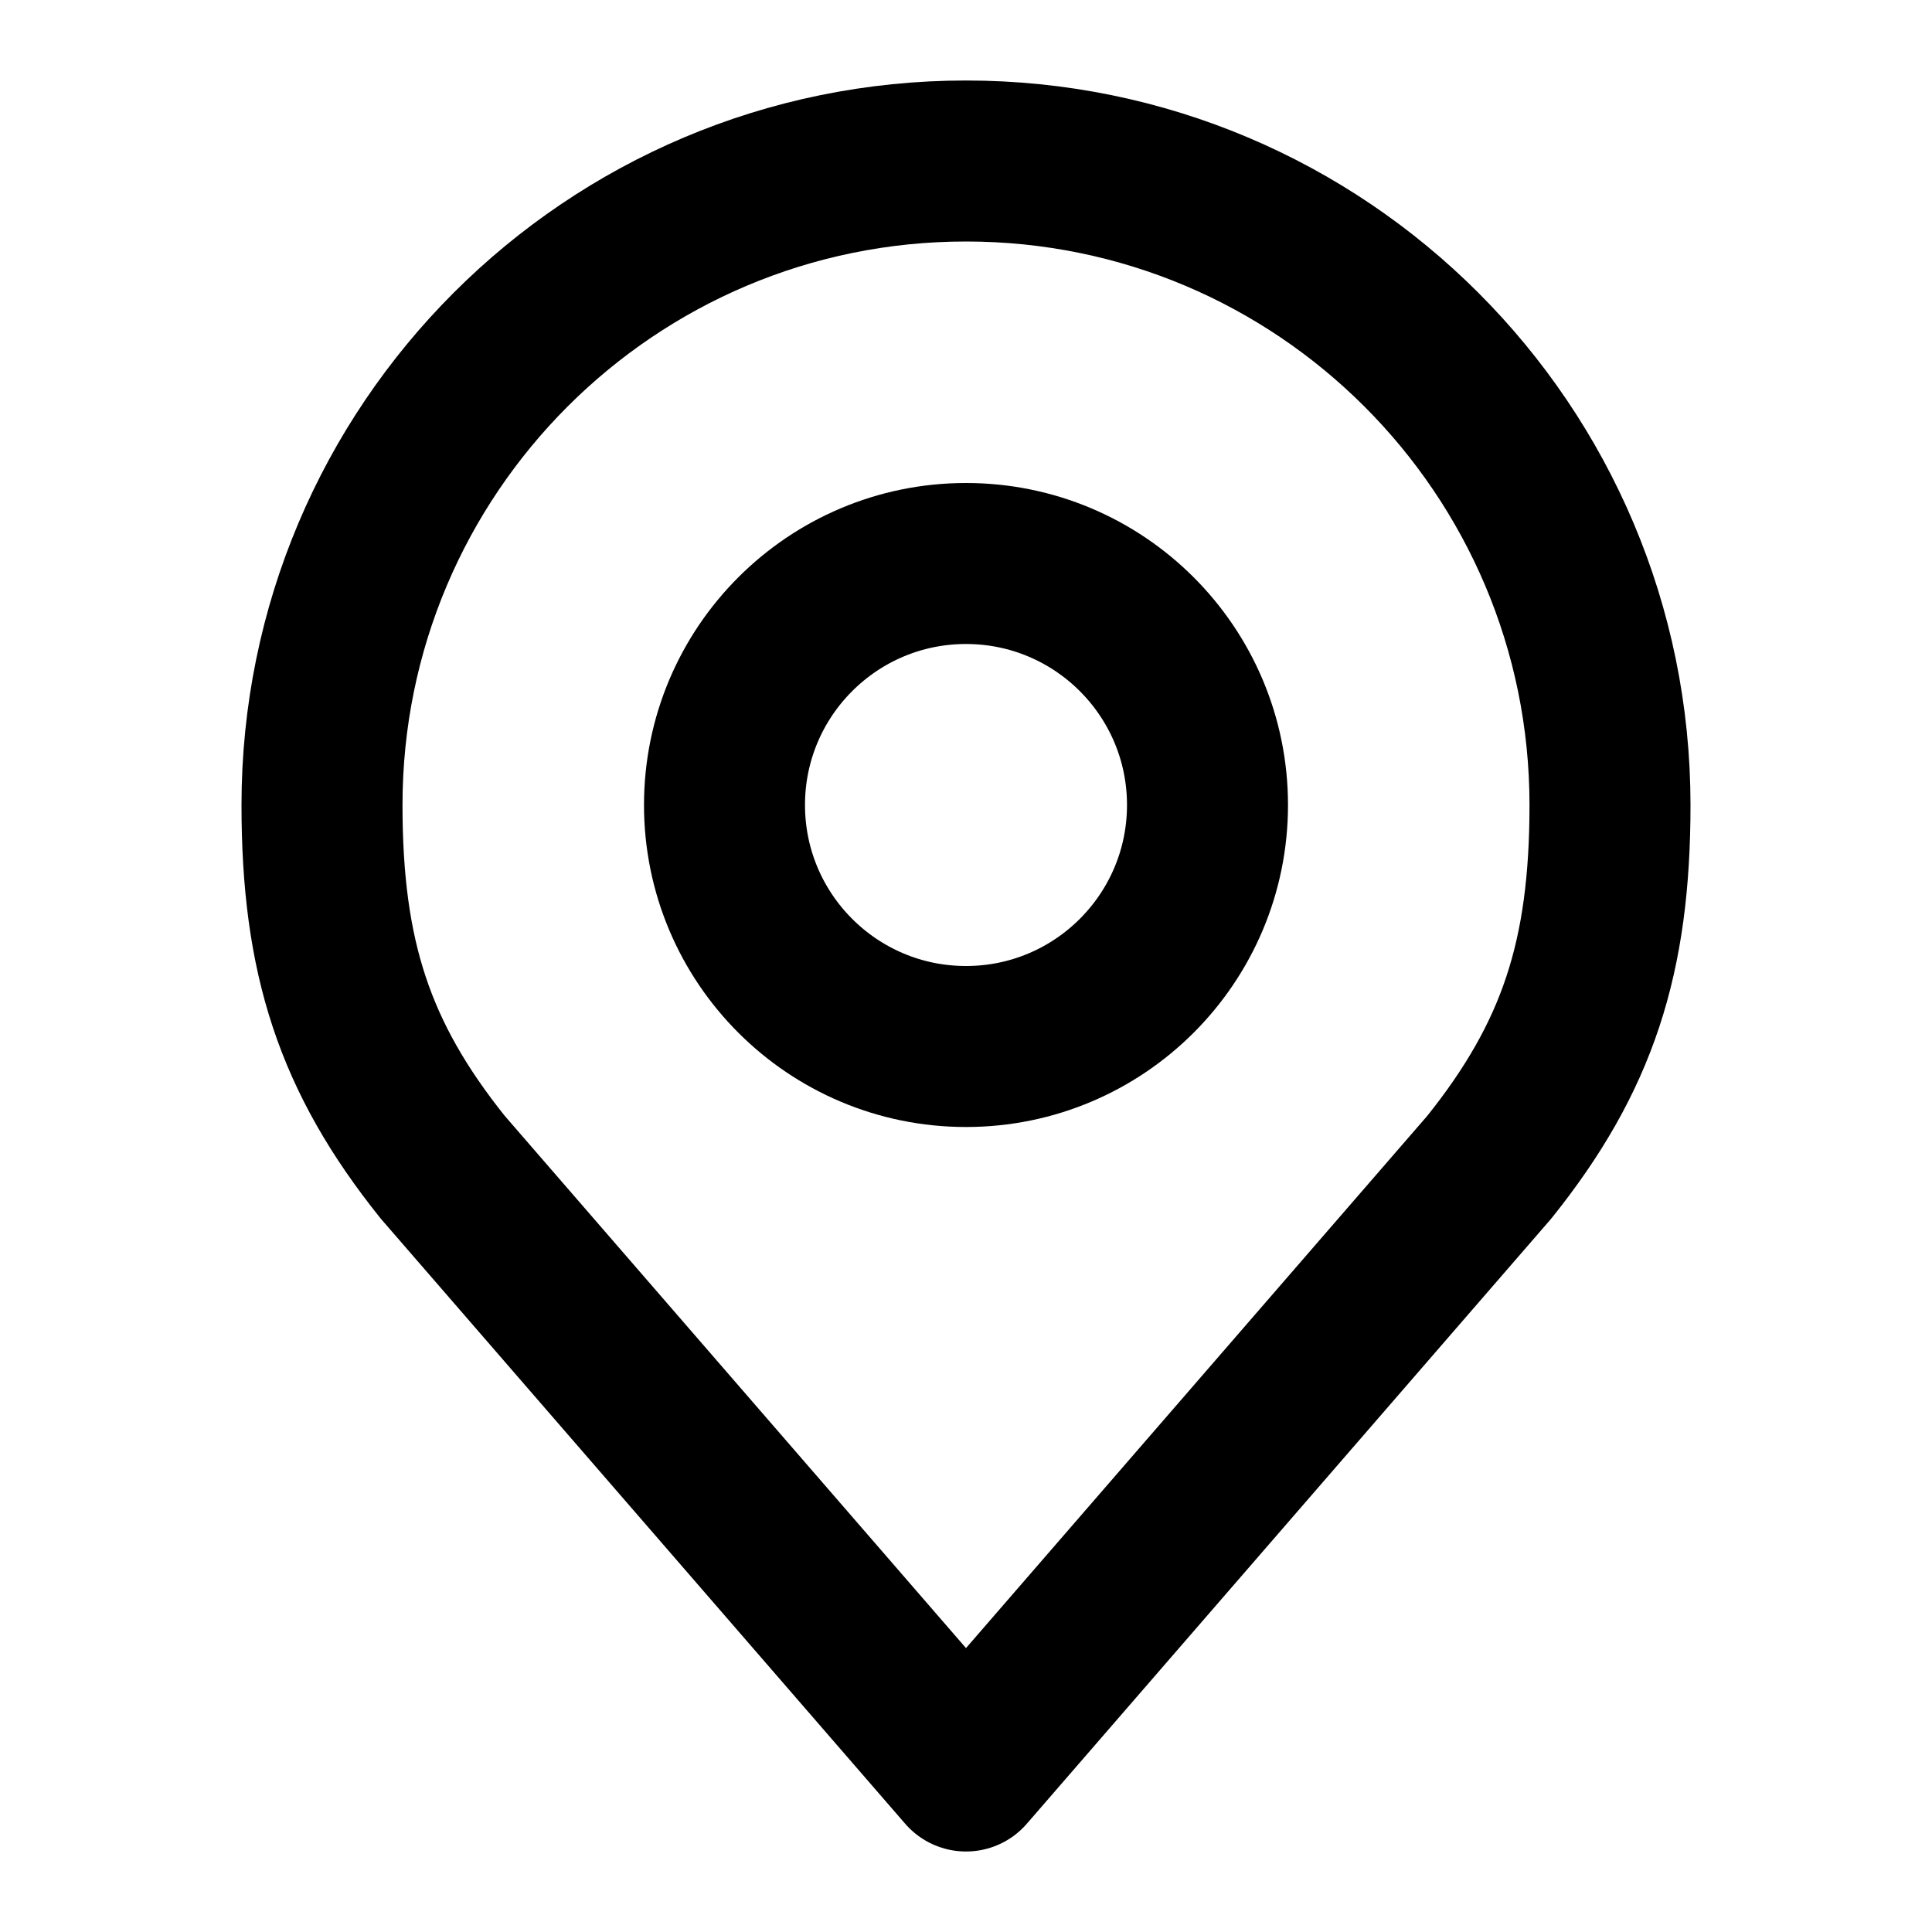
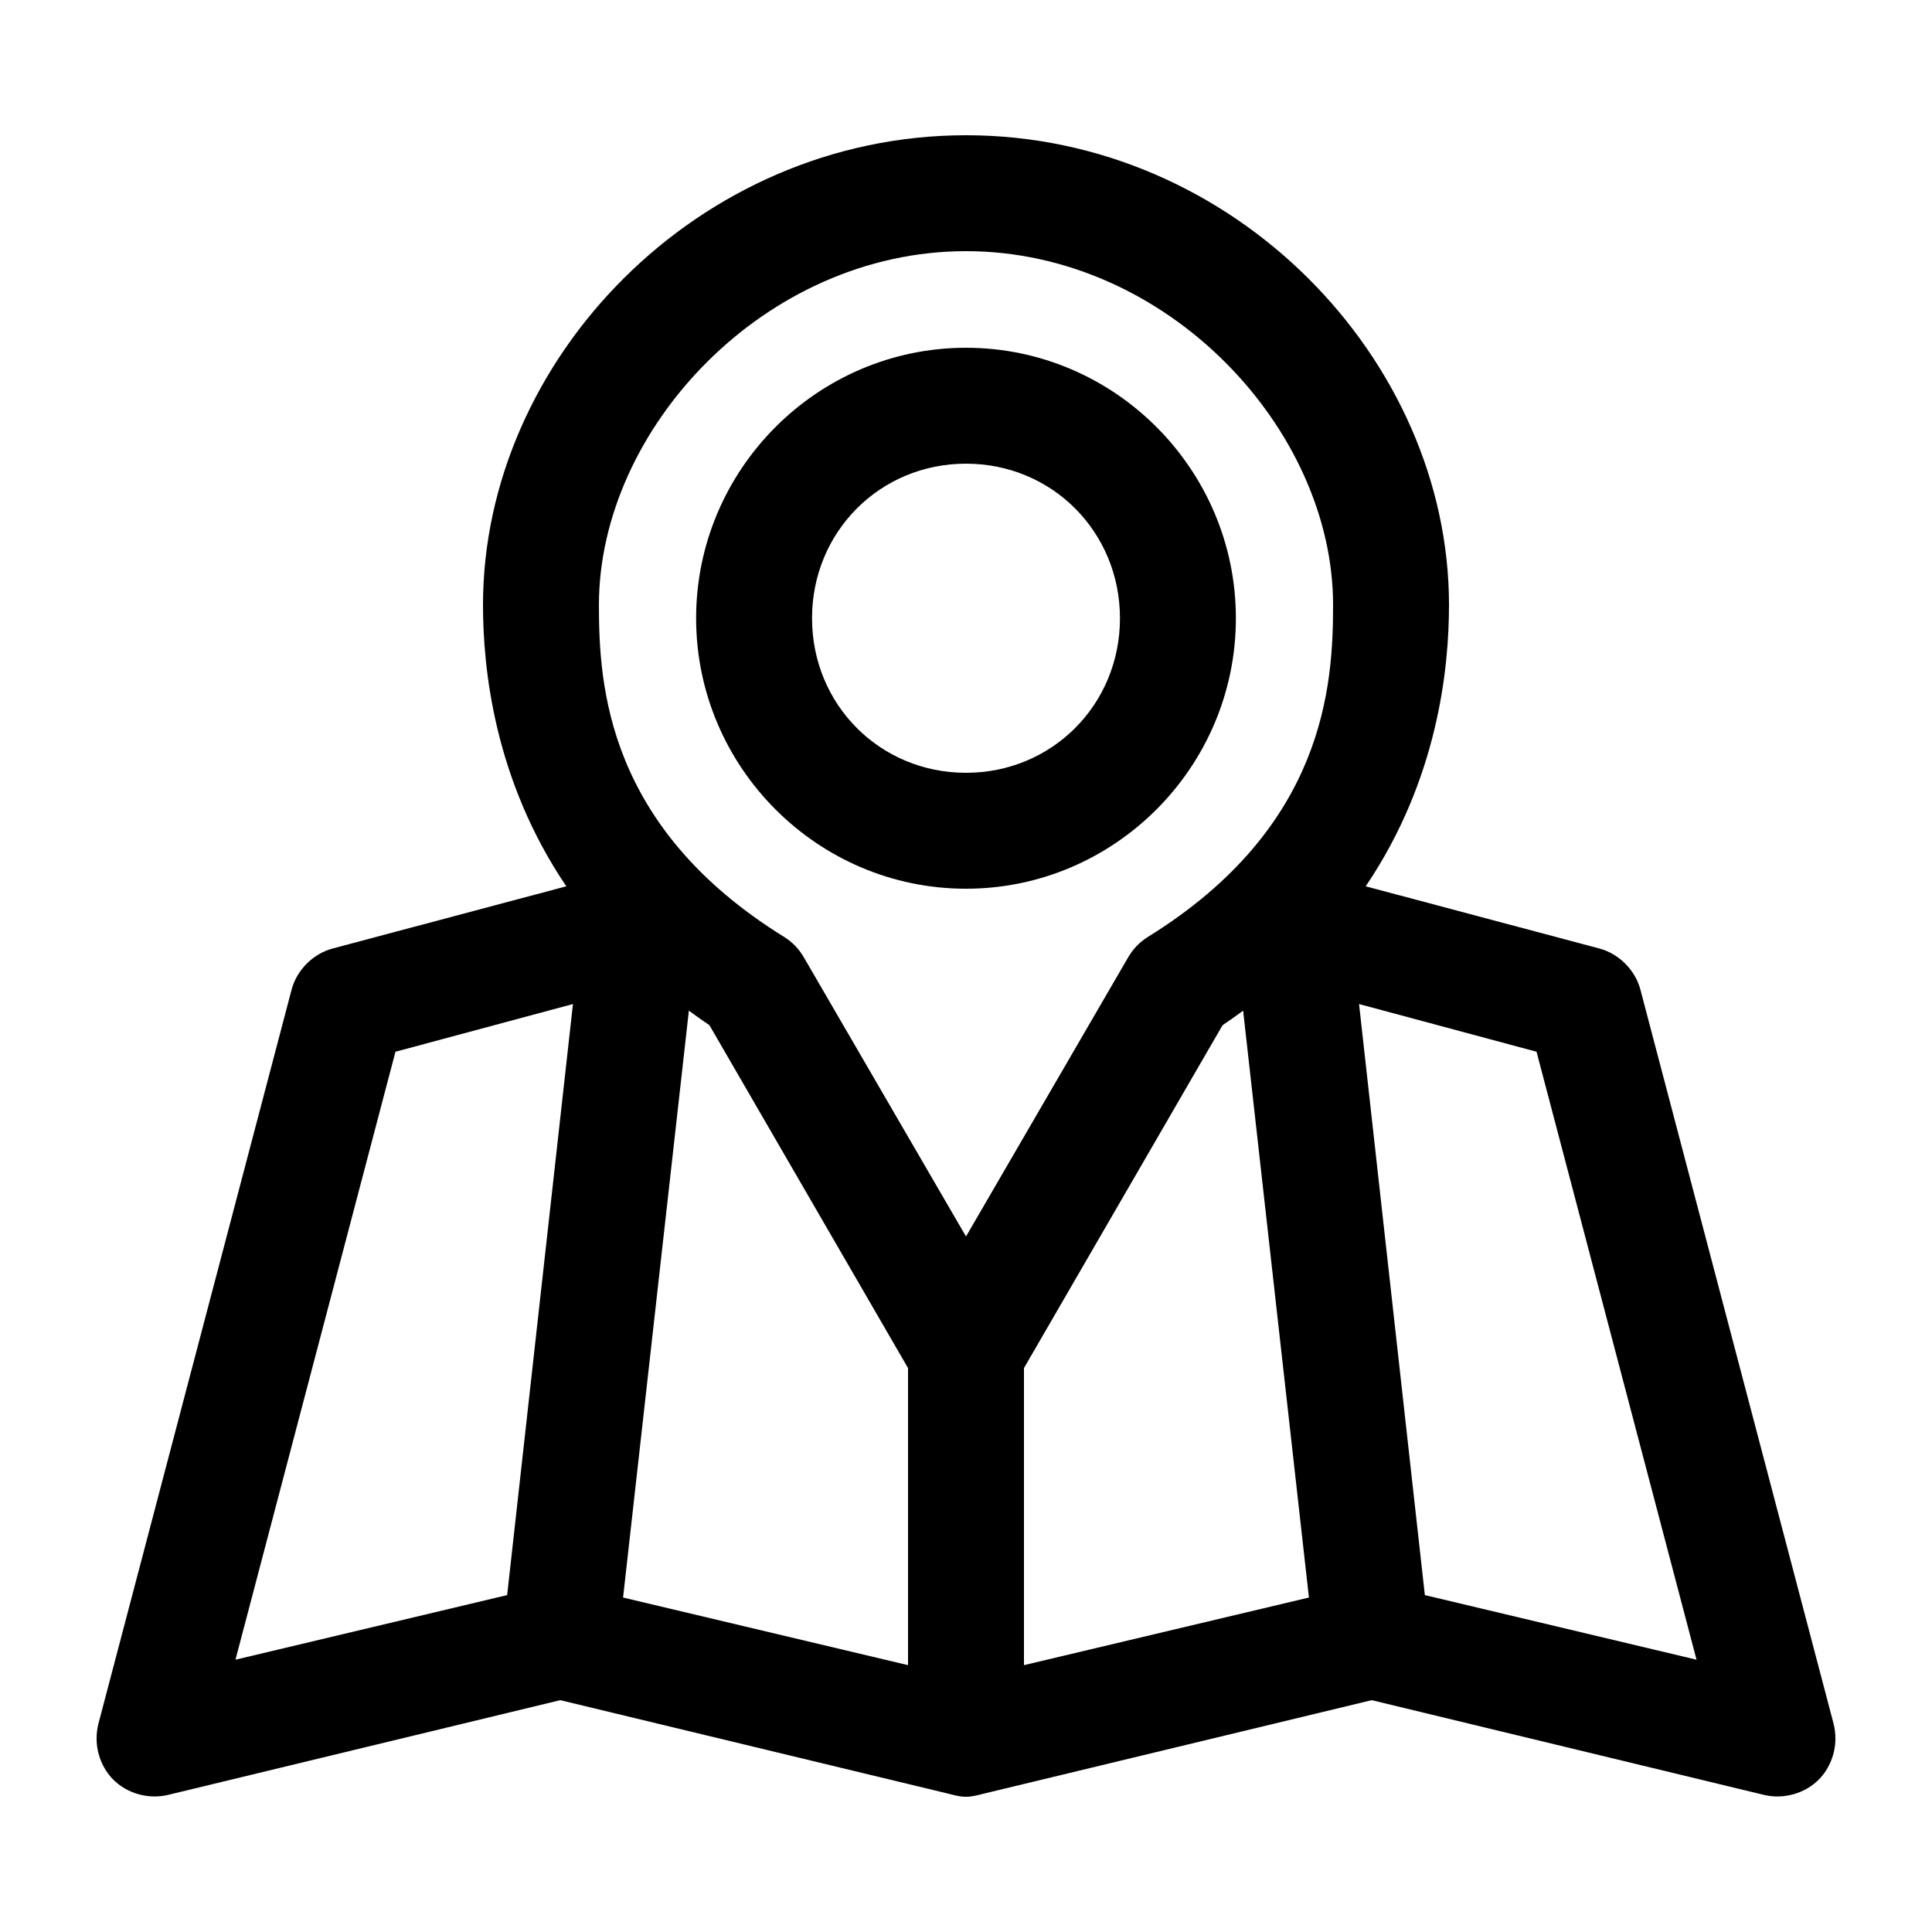
- <svg xmlns="http://www.w3.org/2000/svg" fill="none" height="24" viewBox="0 0 24 24" width="24">
-   <circle cx="12" cy="10" r="3" stroke="black" stroke-linecap="round" stroke-linejoin="round" stroke-width="2" />
-   <path d="M12 2C7.582 2 4 5.582 4 10C4 11.892 4.402 13.13 5.5 14.5L12 22L18.5 14.5C19.598 13.13 20 11.892 20 10C20 5.582 16.418 2 12 2Z" stroke="black" stroke-linecap="round" stroke-linejoin="round" stroke-width="2" />
+ <svg xmlns="http://www.w3.org/2000/svg" height="100" id="svg2" version="1.1" width="100">
+   <defs id="defs4" />
+   <g id="layer1" transform="translate(0,-952.3622)">
+     <path d="M 50 7 C 36.138 7 25 18.604 25 31.312 C 25 34.552 25.563 40.334 29.312 45.875 L 17.219 49.094 C 16.205 49.364 15.364 50.205 15.094 51.219 L 5.094 89.219 C 5.027 89.474 5 89.735 5 90 C 5 90.766 5.308 91.544 5.844 92.094 C 6.564 92.832 7.684 93.145 8.688 92.906 L 29 88 L 48.969 92.812 C 49.358 92.907 49.643 93 50 93 C 50.357 93 50.642 92.906 51.031 92.812 L 71 88 L 91.312 92.906 C 92.316 93.145 93.436 92.833 94.156 92.094 C 94.692 91.544 95 90.766 95 90 C 95 89.735 94.973 89.474 94.906 89.219 L 84.906 51.219 C 84.636 50.205 83.795 49.364 82.781 49.094 L 70.688 45.875 C 74.437 40.334 75 34.552 75 31.312 C 75 18.604 63.862 7 50 7 z M 50 13 C 60.432 13 69 22.219 69 31.312 C 69 35.451 68.603 42.813 59.406 48.5 A 3 3 0 0 0 58.406 49.531 L 50 64 L 41.594 49.531 A 3 3 0 0 0 40.594 48.5 C 31.397 42.813 31 35.451 31 31.312 C 31 22.219 39.568 13 50 13 z M 50 18 C 42.306 18 36.031 24.302 36.031 32 C 36.031 39.698 42.306 46 50 46 C 57.694 46 63.969 39.698 63.969 32 C 63.969 24.302 57.694 18 50 18 z M 50 24 C 54.457 24 57.969 27.531 57.969 32 C 57.969 36.469 54.457 40 50 40 C 45.543 40 42.031 36.469 42.031 32 C 42.031 27.531 45.543 24 50 24 z M 29.656 51.969 L 26.25 82.562 L 12.188 85.906 L 20.469 54.438 L 29.656 51.969 z M 70.344 51.969 L 79.531 54.438 L 87.812 85.906 L 73.75 82.562 L 70.344 51.969 z M 35.656 52.312 C 36.004 52.564 36.349 52.818 36.719 53.062 L 47 70.812 L 47 86.188 L 32.25 82.688 L 35.656 52.312 z M 64.344 52.312 L 67.75 82.688 L 53 86.188 L 53 70.812 L 63.281 53.062 C 63.651 52.818 63.996 52.564 64.344 52.312 z " id="rect3002" style="font-size:medium;font-style:normal;font-variant:normal;font-weight:normal;font-stretch:normal;text-indent:0;text-align:start;text-decoration:none;line-height:normal;letter-spacing:normal;word-spacing:normal;text-transform:none;direction:ltr;block-progression:tb;writing-mode:lr-tb;text-anchor:start;baseline-shift:baseline;opacity:1;color:#000000;fill:#000000;fill-opacity:1;fill-rule:nonzero;stroke:none;stroke-width:6;marker:none;visibility:visible;display:inline;overflow:visible;enable-background:accumulate;font-family:Sans;-inkscape-font-specification:Sans" transform="translate(0,952.3622)" />
+   </g>
</svg>
